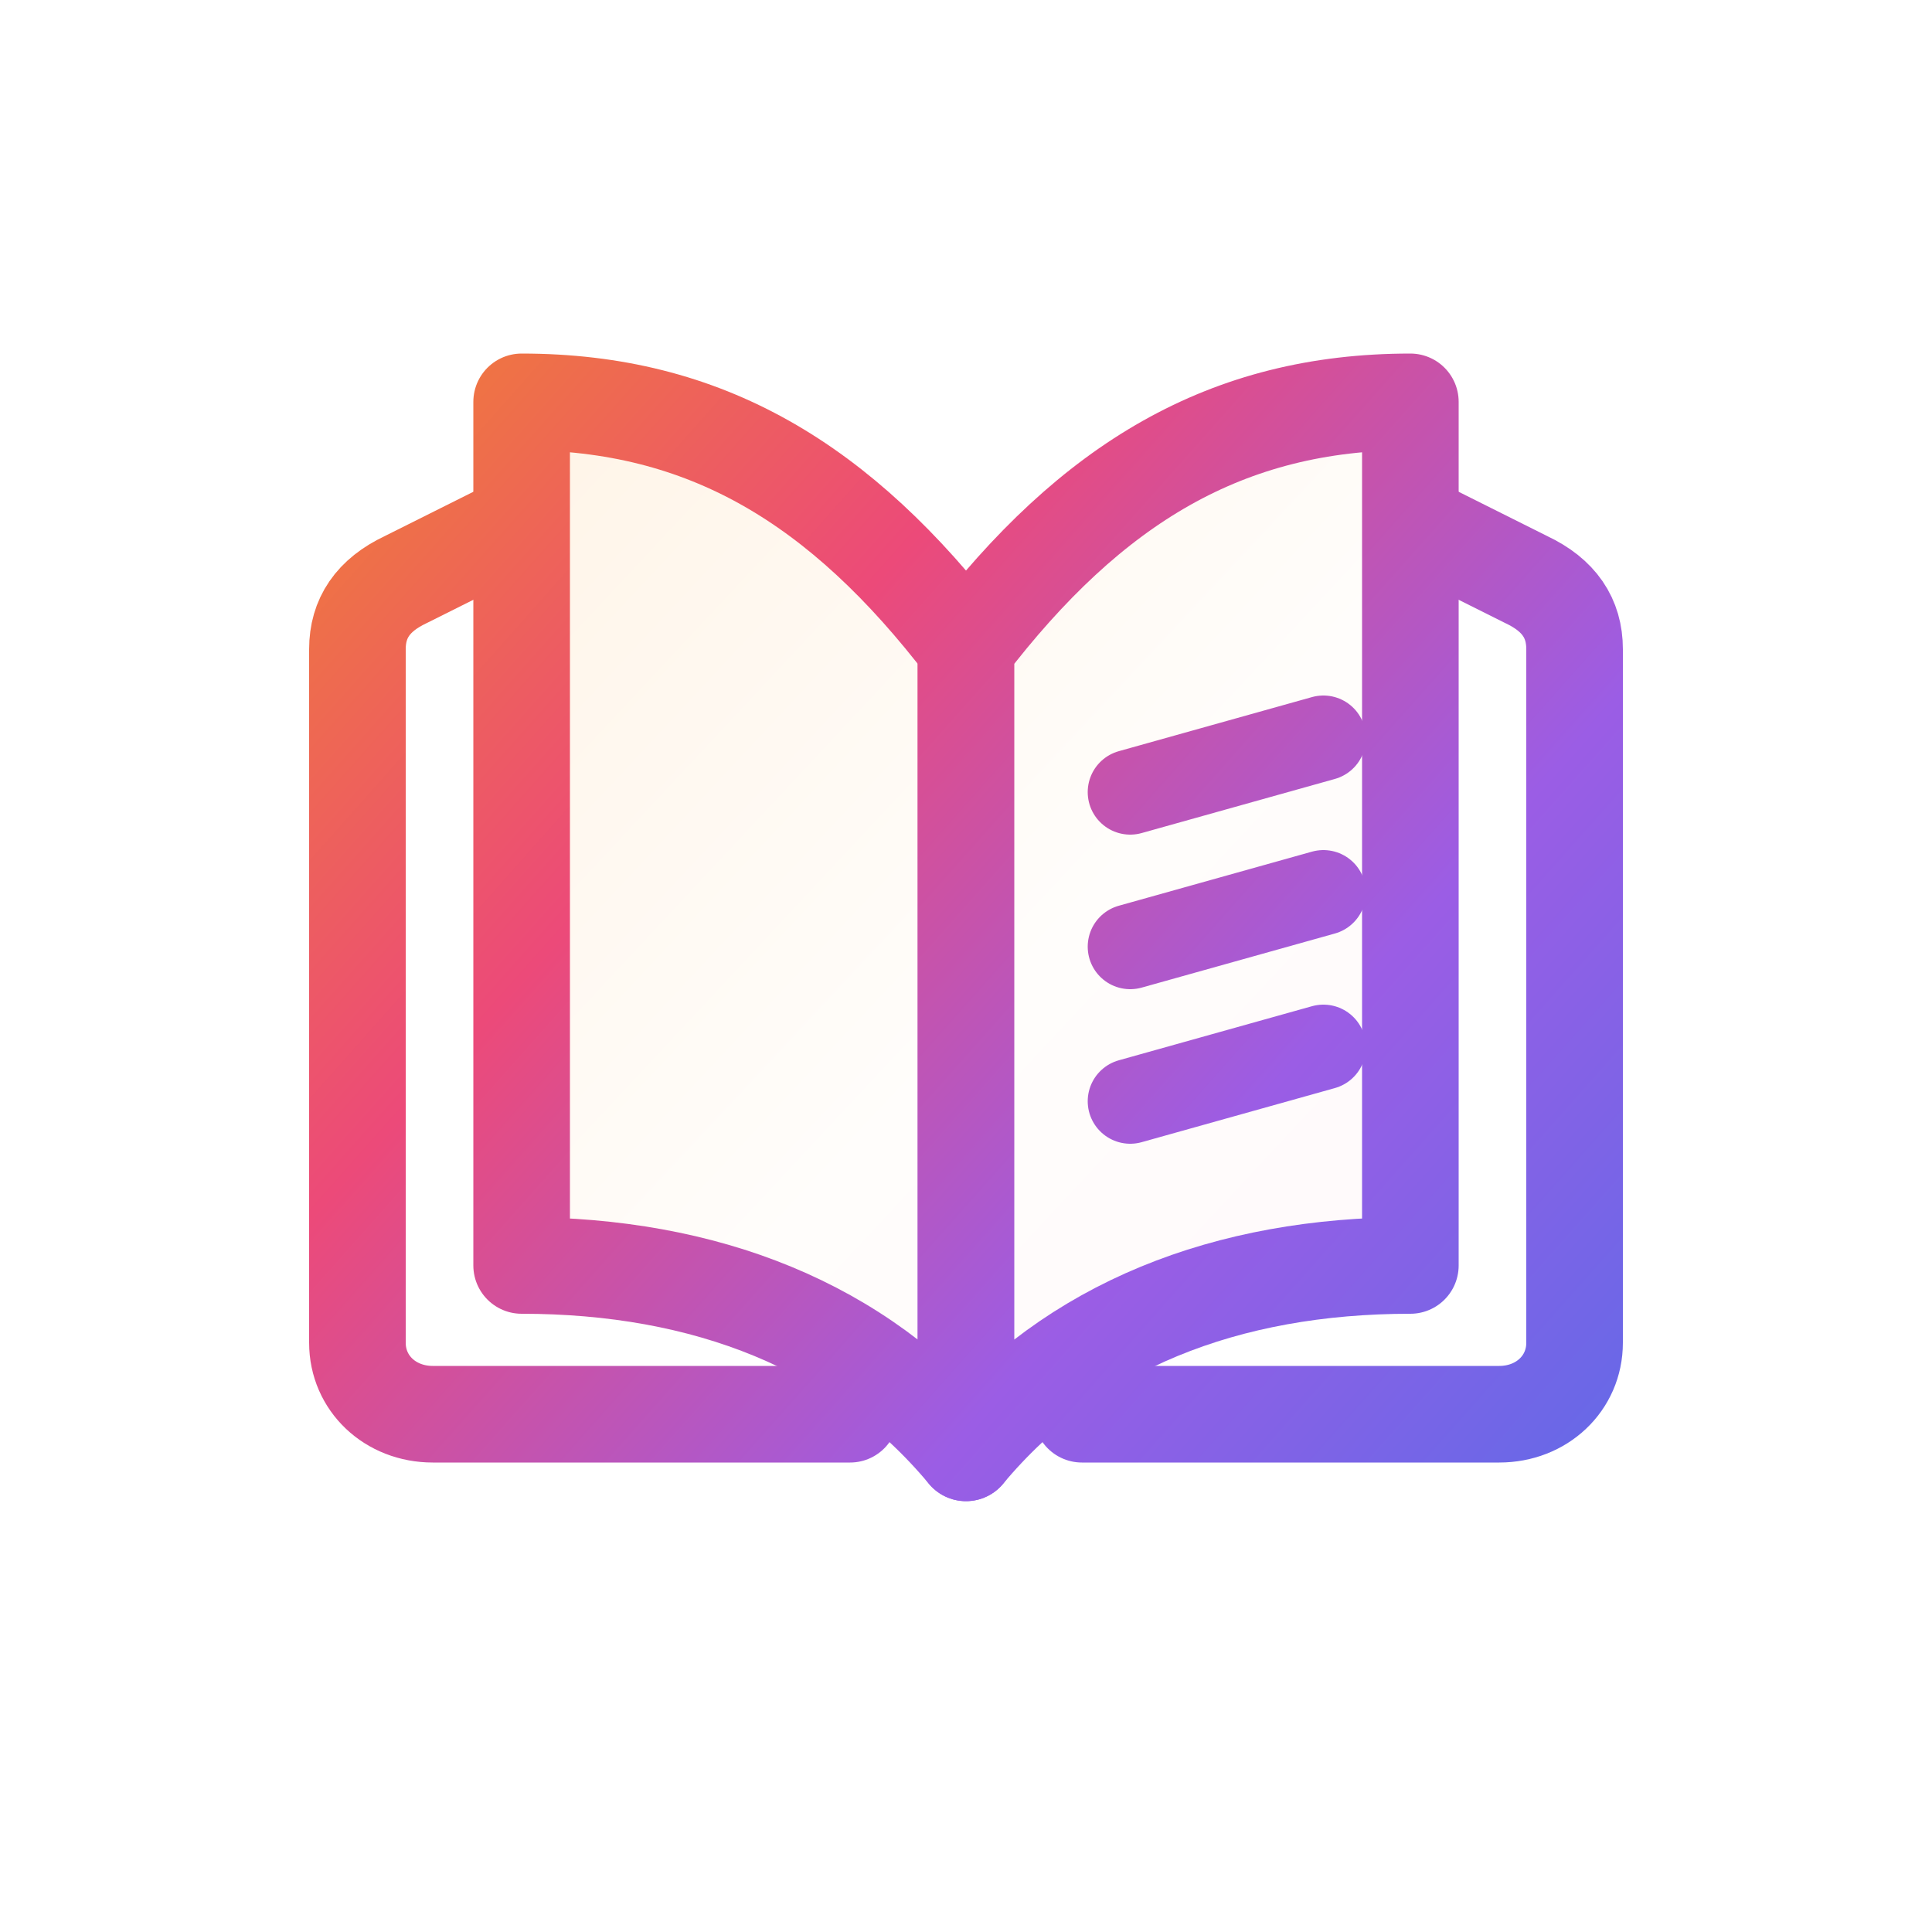
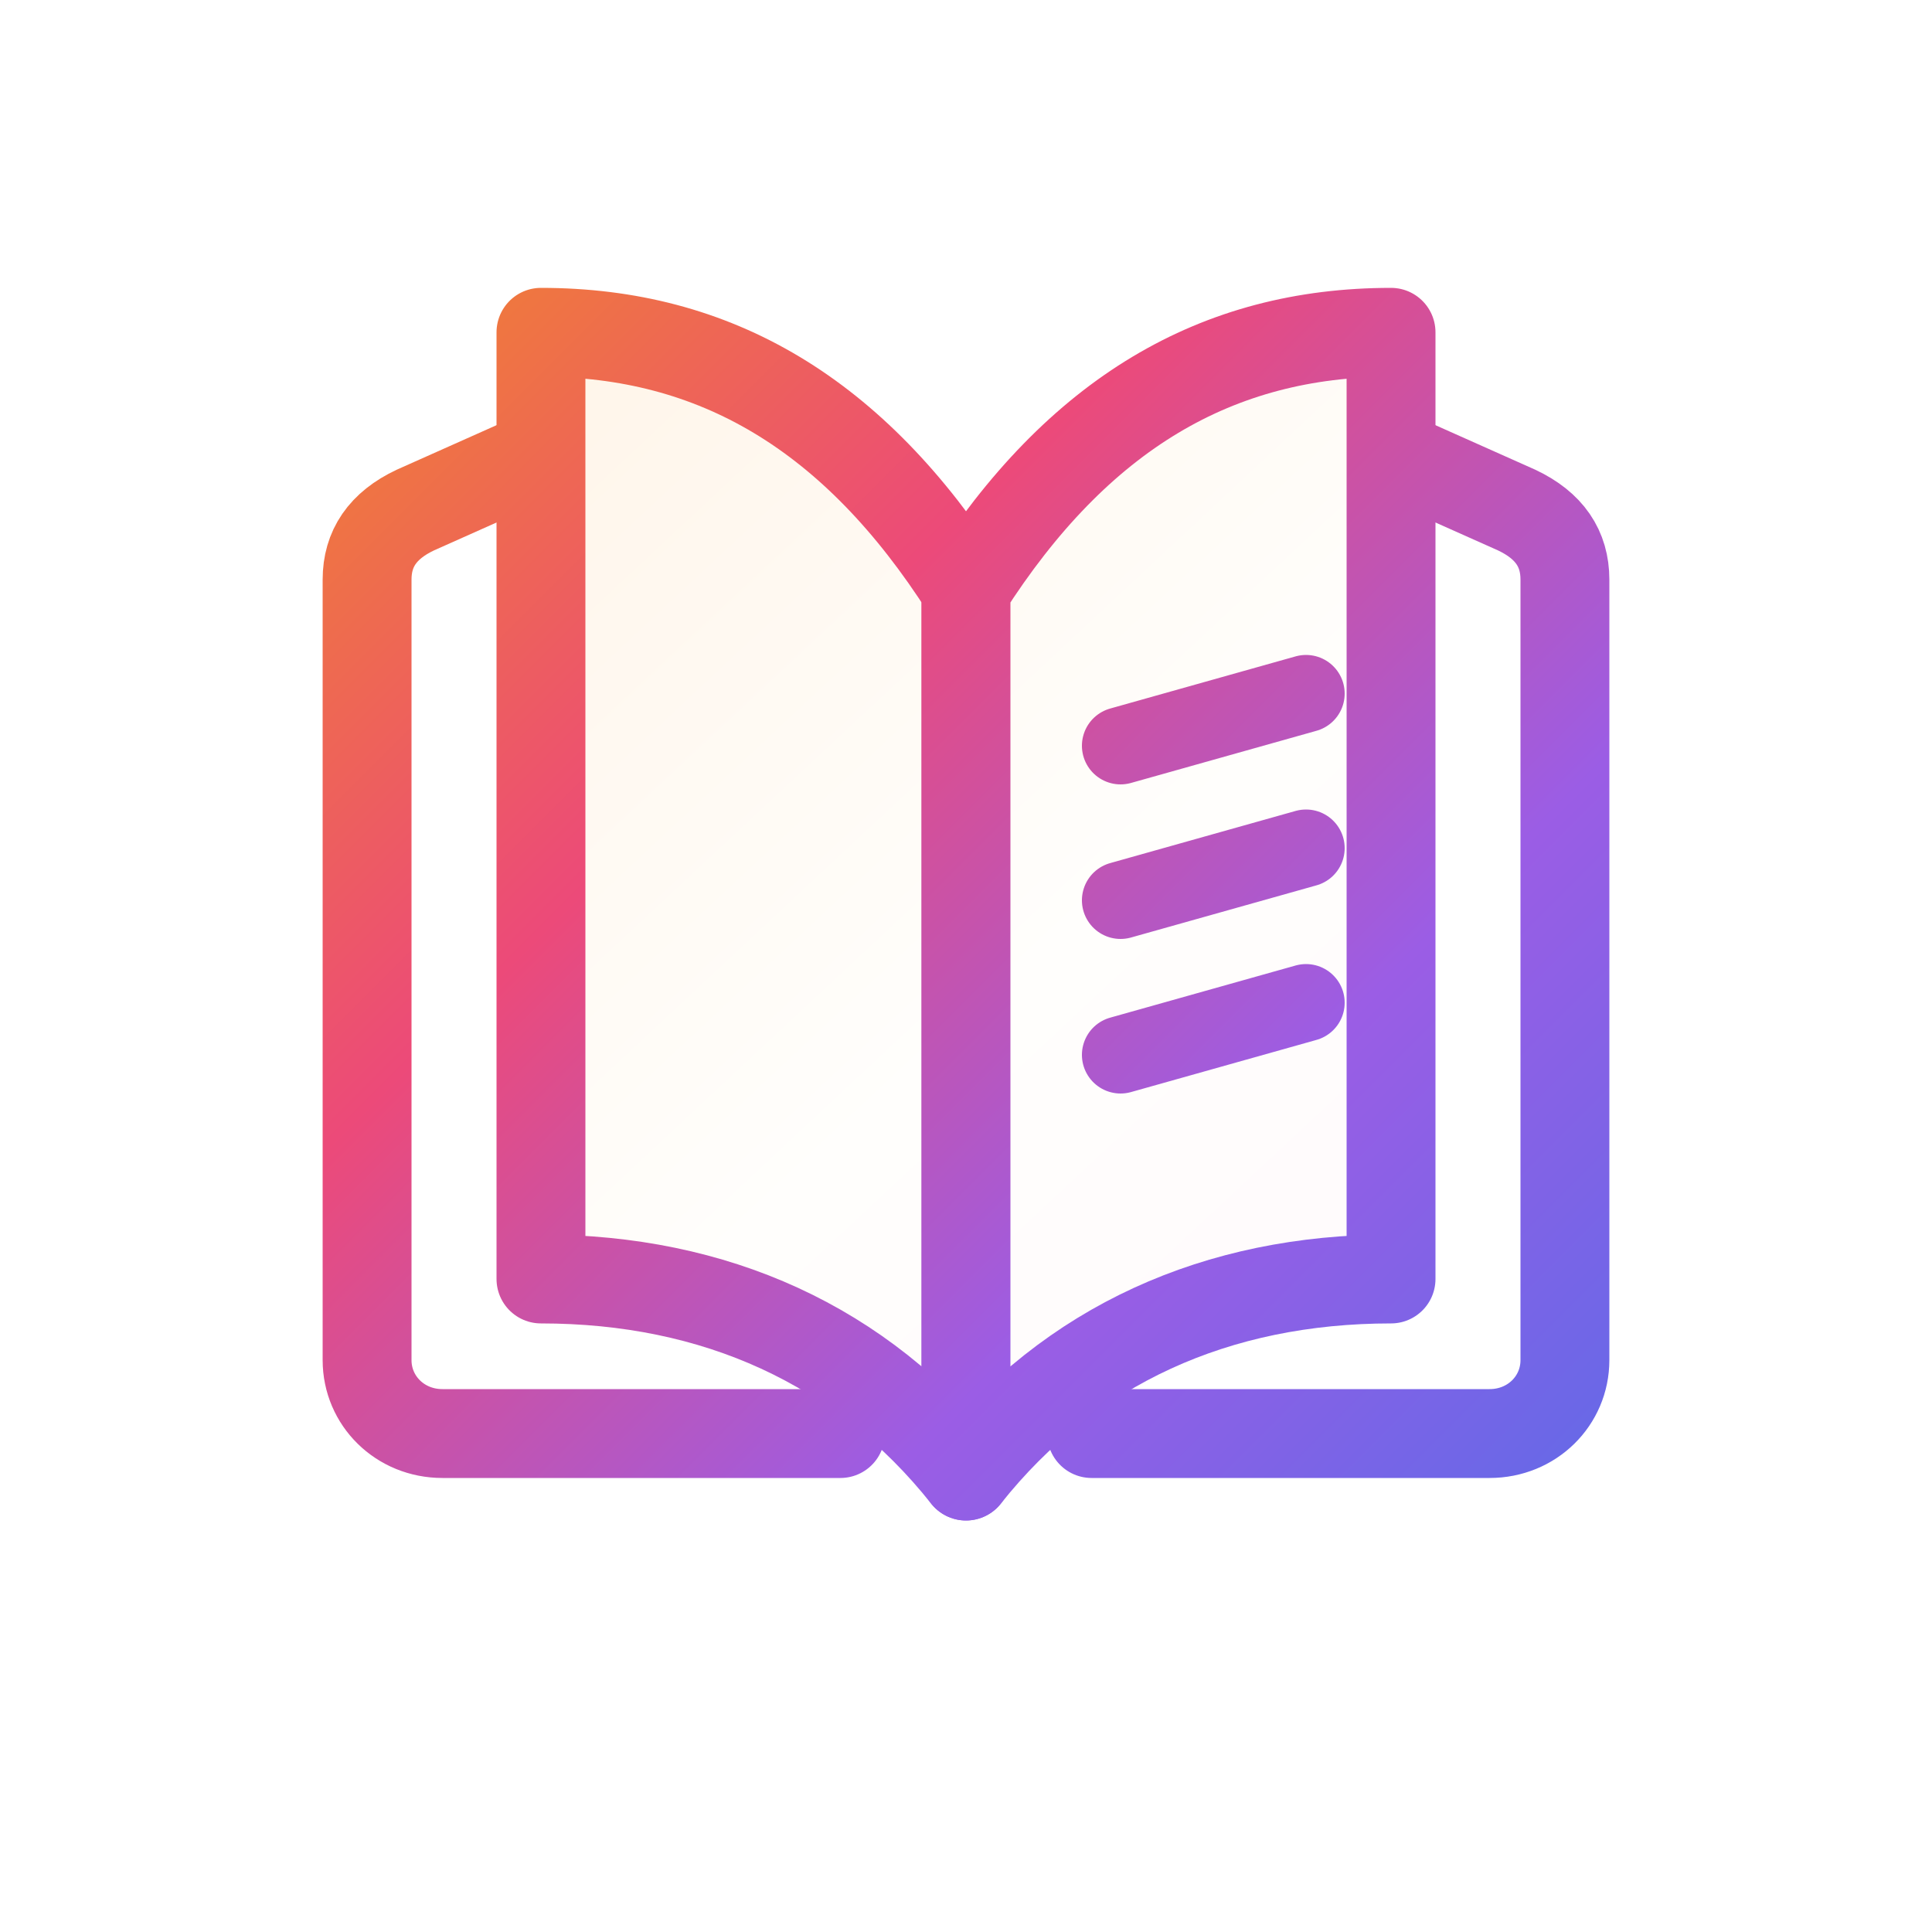
<svg xmlns="http://www.w3.org/2000/svg" viewBox="0 0 100 100" width="360" height="360" fill="none">
  <defs>
-     <linearGradient id="g" x1="14" y1="16" x2="86" y2="80" gradientUnits="userSpaceOnUse">
+     <linearGradient id="g" x1="16" y1="14" x2="84" y2="82" gradientUnits="userSpaceOnUse">
      <stop offset="0" stop-color="#F0862C" />
      <stop offset="0.34" stop-color="#EC4A79" />
      <stop offset="0.68" stop-color="#9B5DE5" />
      <stop offset="1" stop-color="#5B6BE8" />
    </linearGradient>
-     <linearGradient id="p" x1="20" y1="20" x2="80" y2="76" gradientUnits="userSpaceOnUse">
-       <stop offset="0" stop-color="#FFF3E4" />
-       <stop offset="0.55" stop-color="#FFFDFB" />
-       <stop offset="1" stop-color="#FFF7FB" />
+     <linearGradient id="p" x1="22" y1="18" x2="78" y2="78" gradientUnits="userSpaceOnUse">
+       <stop offset="0" stop-color="#FFF4E7" />
+       <stop offset="0.55" stop-color="#FFFEFC" />
+       <stop offset="1" stop-color="#FFF8FC" />
    </linearGradient>
  </defs>
-   <g stroke="url(#g)" stroke-width="5" stroke-linecap="round" stroke-linejoin="round">
-     <path d="M27 27 L21 30 C19.3 30.8 18.5 32 18.5 33.6 L18.5 69.5 C18.5 71.6 20.2 73.2 22.4 73.2 L44 73.2" />
-     <path d="M73 27 L79 30 C80.7 30.8 81.5 32 81.5 33.6 L81.5 69.5 C81.5 71.6 79.8 73.2 77.6 73.2 L56 73.2" />
-     <path d="M50 33.5 C43.5 25 36.5 20.8 27 20.8 L27 65.5 C36.5 65.5 44.5 68.6 50 75.2 Z" fill="url(#p)" />
-     <path d="M50 33.5 C56.5 25 63.5 20.8 73 20.8 L73 65.5 C63.5 65.5 55.5 68.6 50 75.2 Z" fill="url(#p)" />
-     <path d="M58.5 41 L68.5 38.2" stroke-width="4.4" />
-     <path d="M58.5 49 L68.5 46.2" stroke-width="4.4" />
-     <path d="M58.5 57 L68.5 54.2" stroke-width="4.4" />
+   <g stroke="url(#g)" stroke-width="4.6" stroke-linecap="round" stroke-linejoin="round">
+     <path d="M28 23.5 L21.5 26.4 C19.8 27.2 19 28.4 19 30 L19 70.4 C19 72.5 20.7 74.2 22.9 74.2 L43.5 74.2" />
+     <path d="M72 23.5 L78.5 26.4 C80.2 27.2 81 28.4 81 30 L81 70.4 C81 72.5 79.3 74.2 77.1 74.2 L56.5 74.2" />
+     <path d="M50 30.5 C44.2 21.4 37 17.2 28 17.2 L28 66.2 C37 66.2 44.6 69.6 50 76.4 Z" fill="url(#p)" />
+     <path d="M50 30.5 C55.8 21.4 63 17.2 72 17.2 L72 66.2 C63 66.2 55.4 69.6 50 76.4 Z" fill="url(#p)" />
+     <path d="M58 38.6 L67.6 35.9" stroke-width="4" />
+     <path d="M58 46.6 L67.6 43.9" stroke-width="4" />
+     <path d="M58 54.6 L67.6 51.9" stroke-width="4" />
  </g>
</svg>
